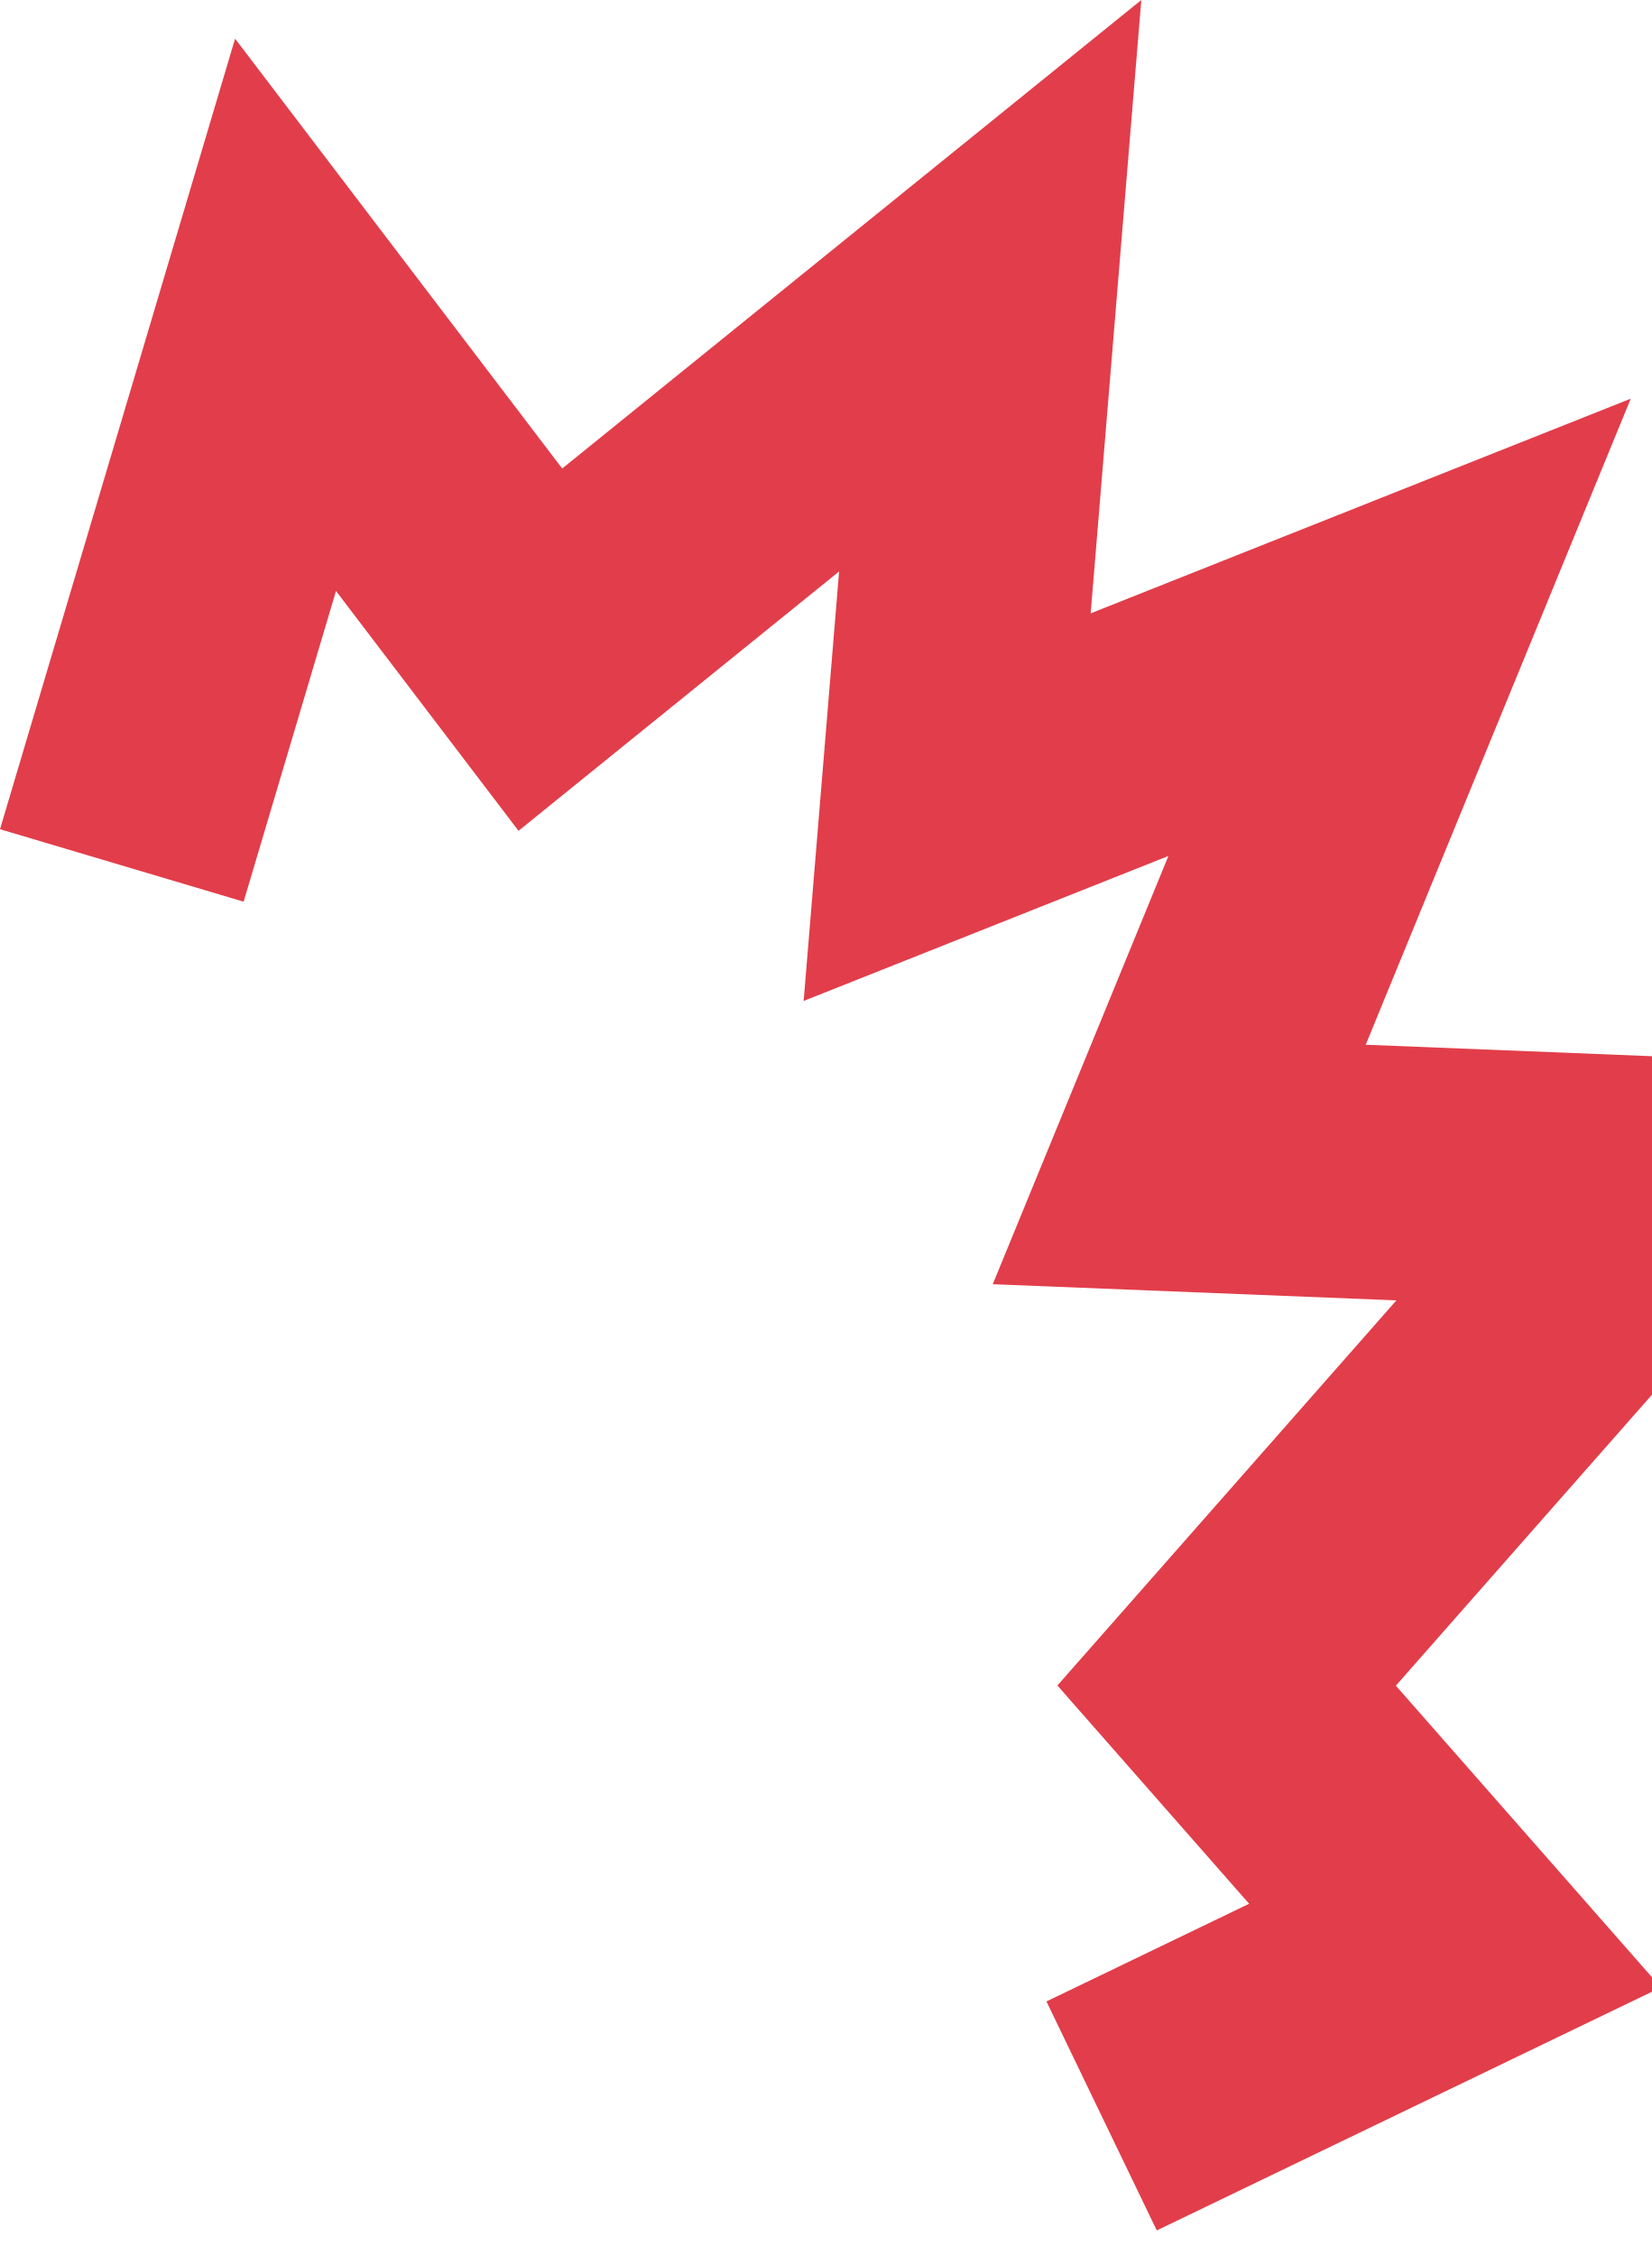
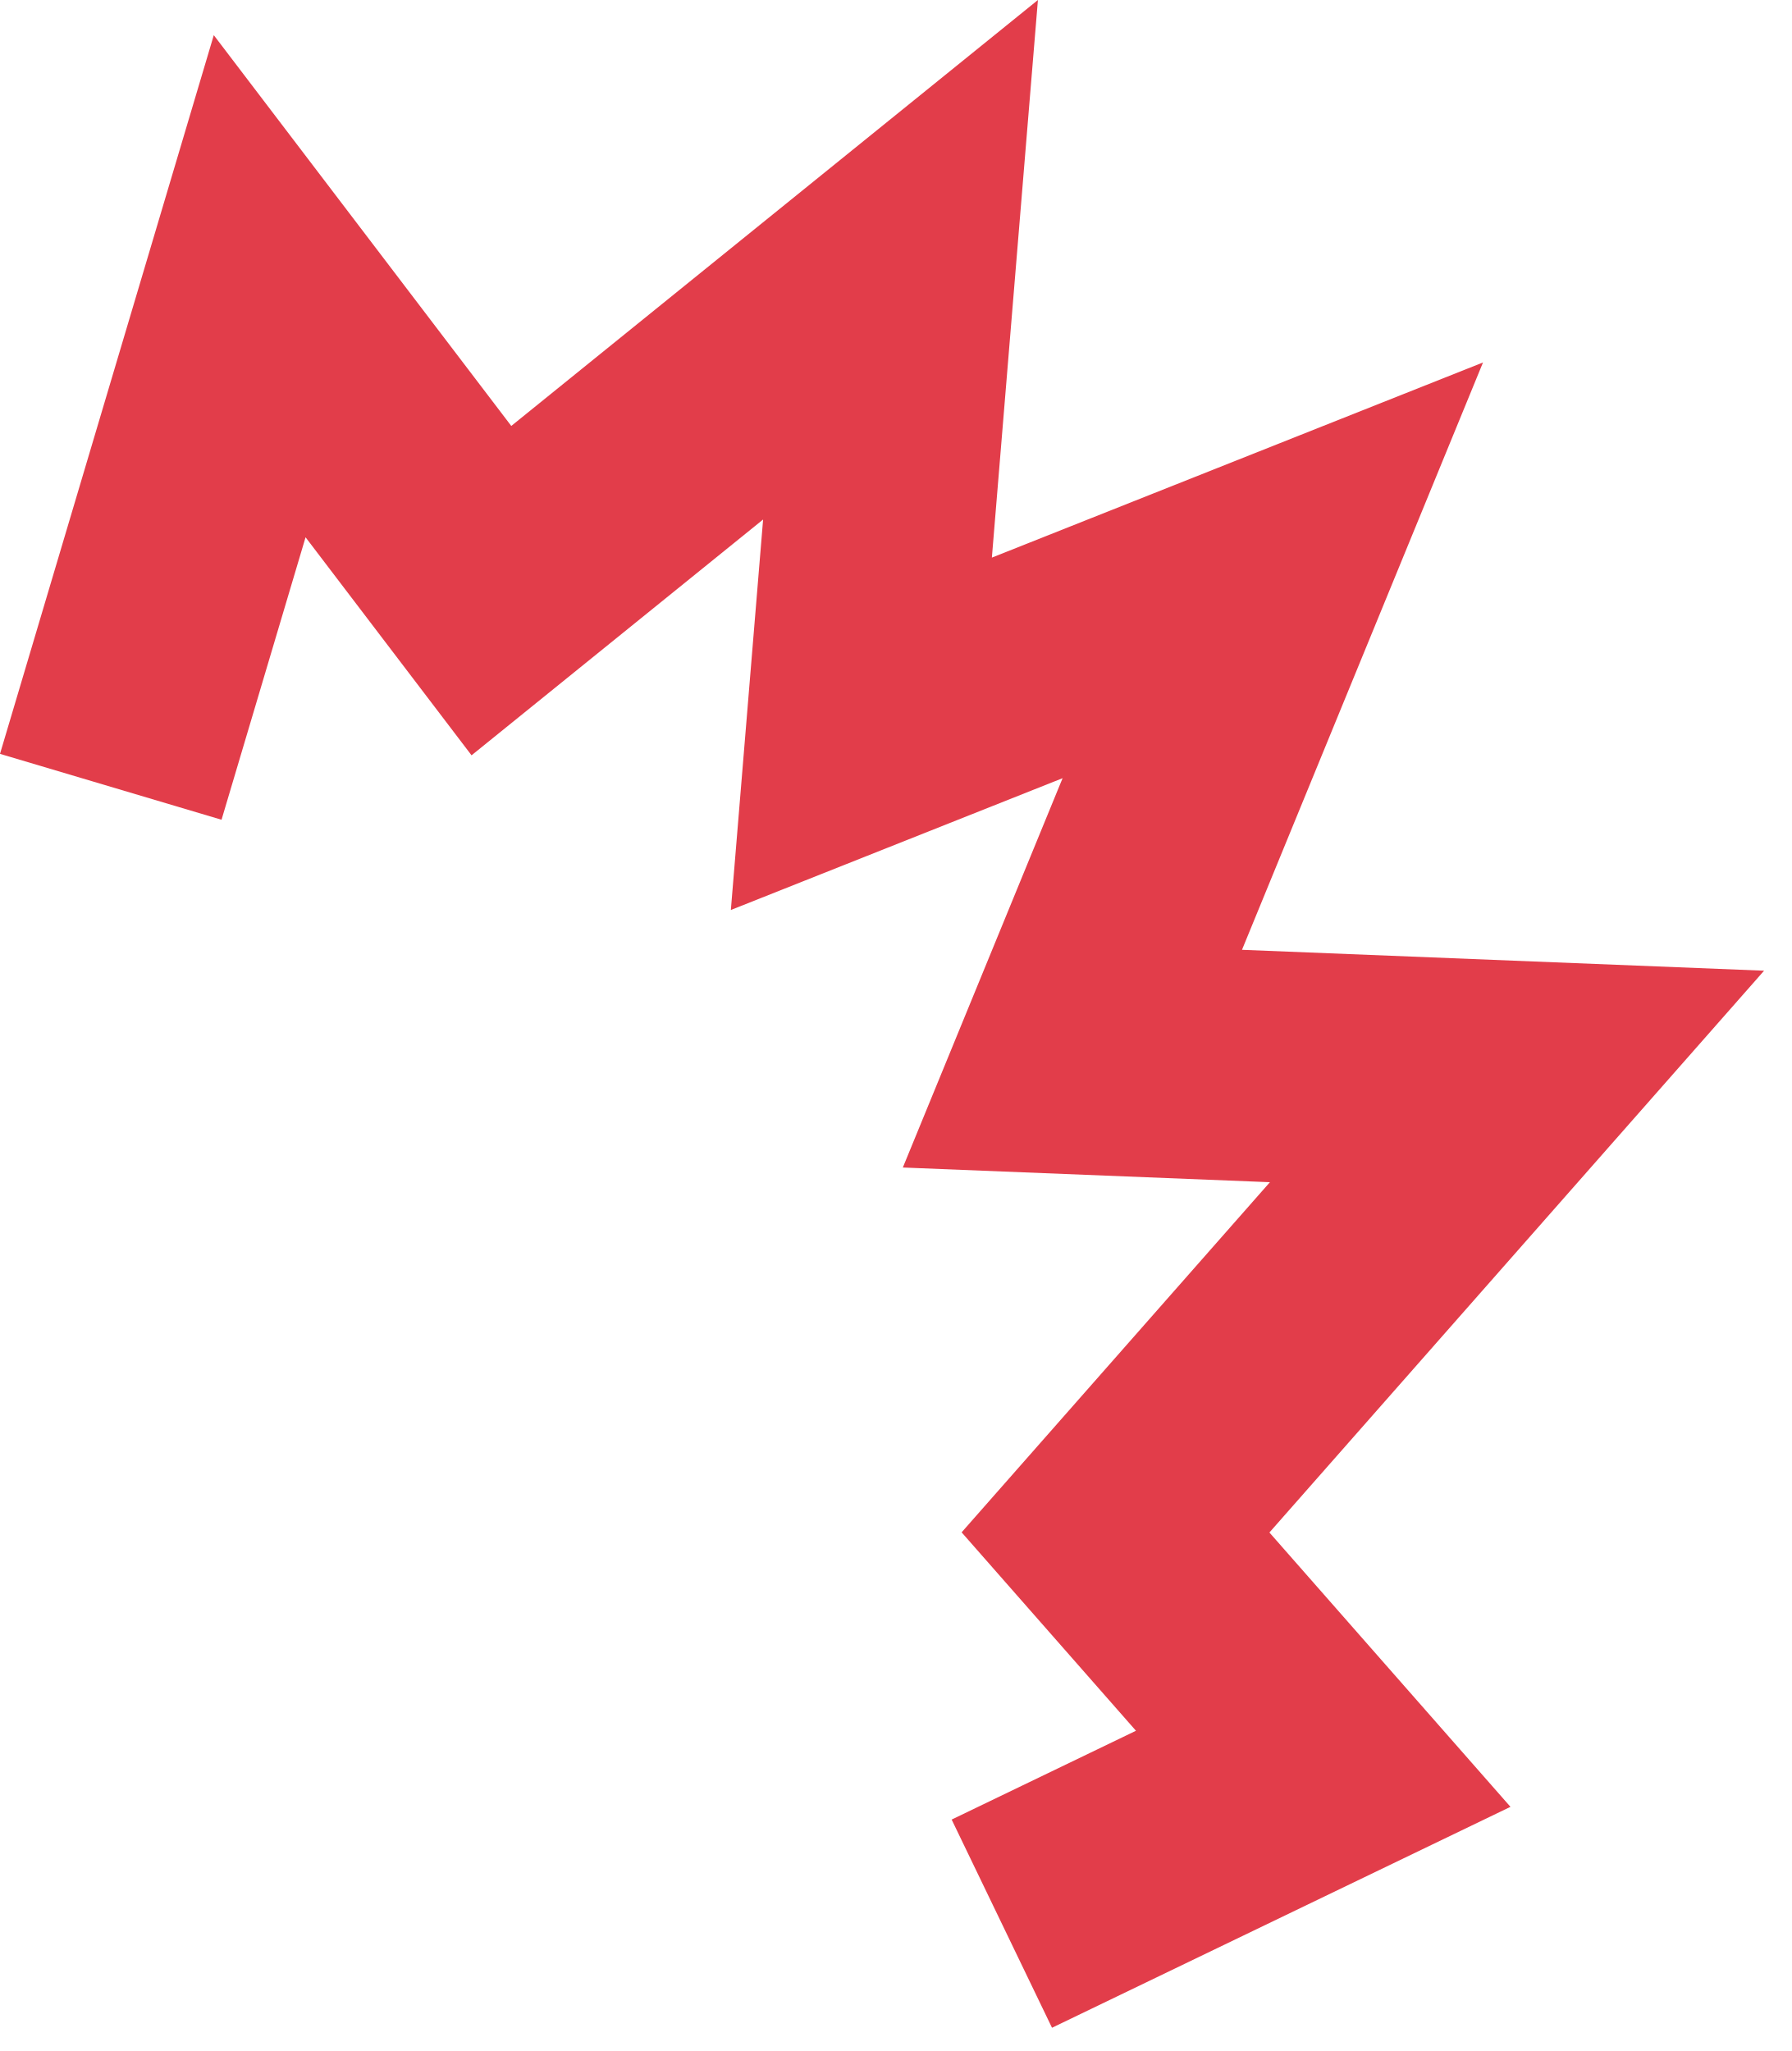
- <svg xmlns="http://www.w3.org/2000/svg" width="52" height="71" viewBox="0 0 52 71" fill="none">
+ <svg xmlns="http://www.w3.org/2000/svg" width="62" height="71" viewBox="0 0 62 71" fill="none">
  <path d="M3.834 27.237L8.988 9.908L17.009 20.446L31.169 8.992L29.814 25.402L44.055 19.743L37.119 36.648L52.507 37.264L38.611 53.048L45.8 61.231L34.676 66.592" stroke="#E23D4A" stroke-width="8" stroke-miterlimit="10" />
</svg>
